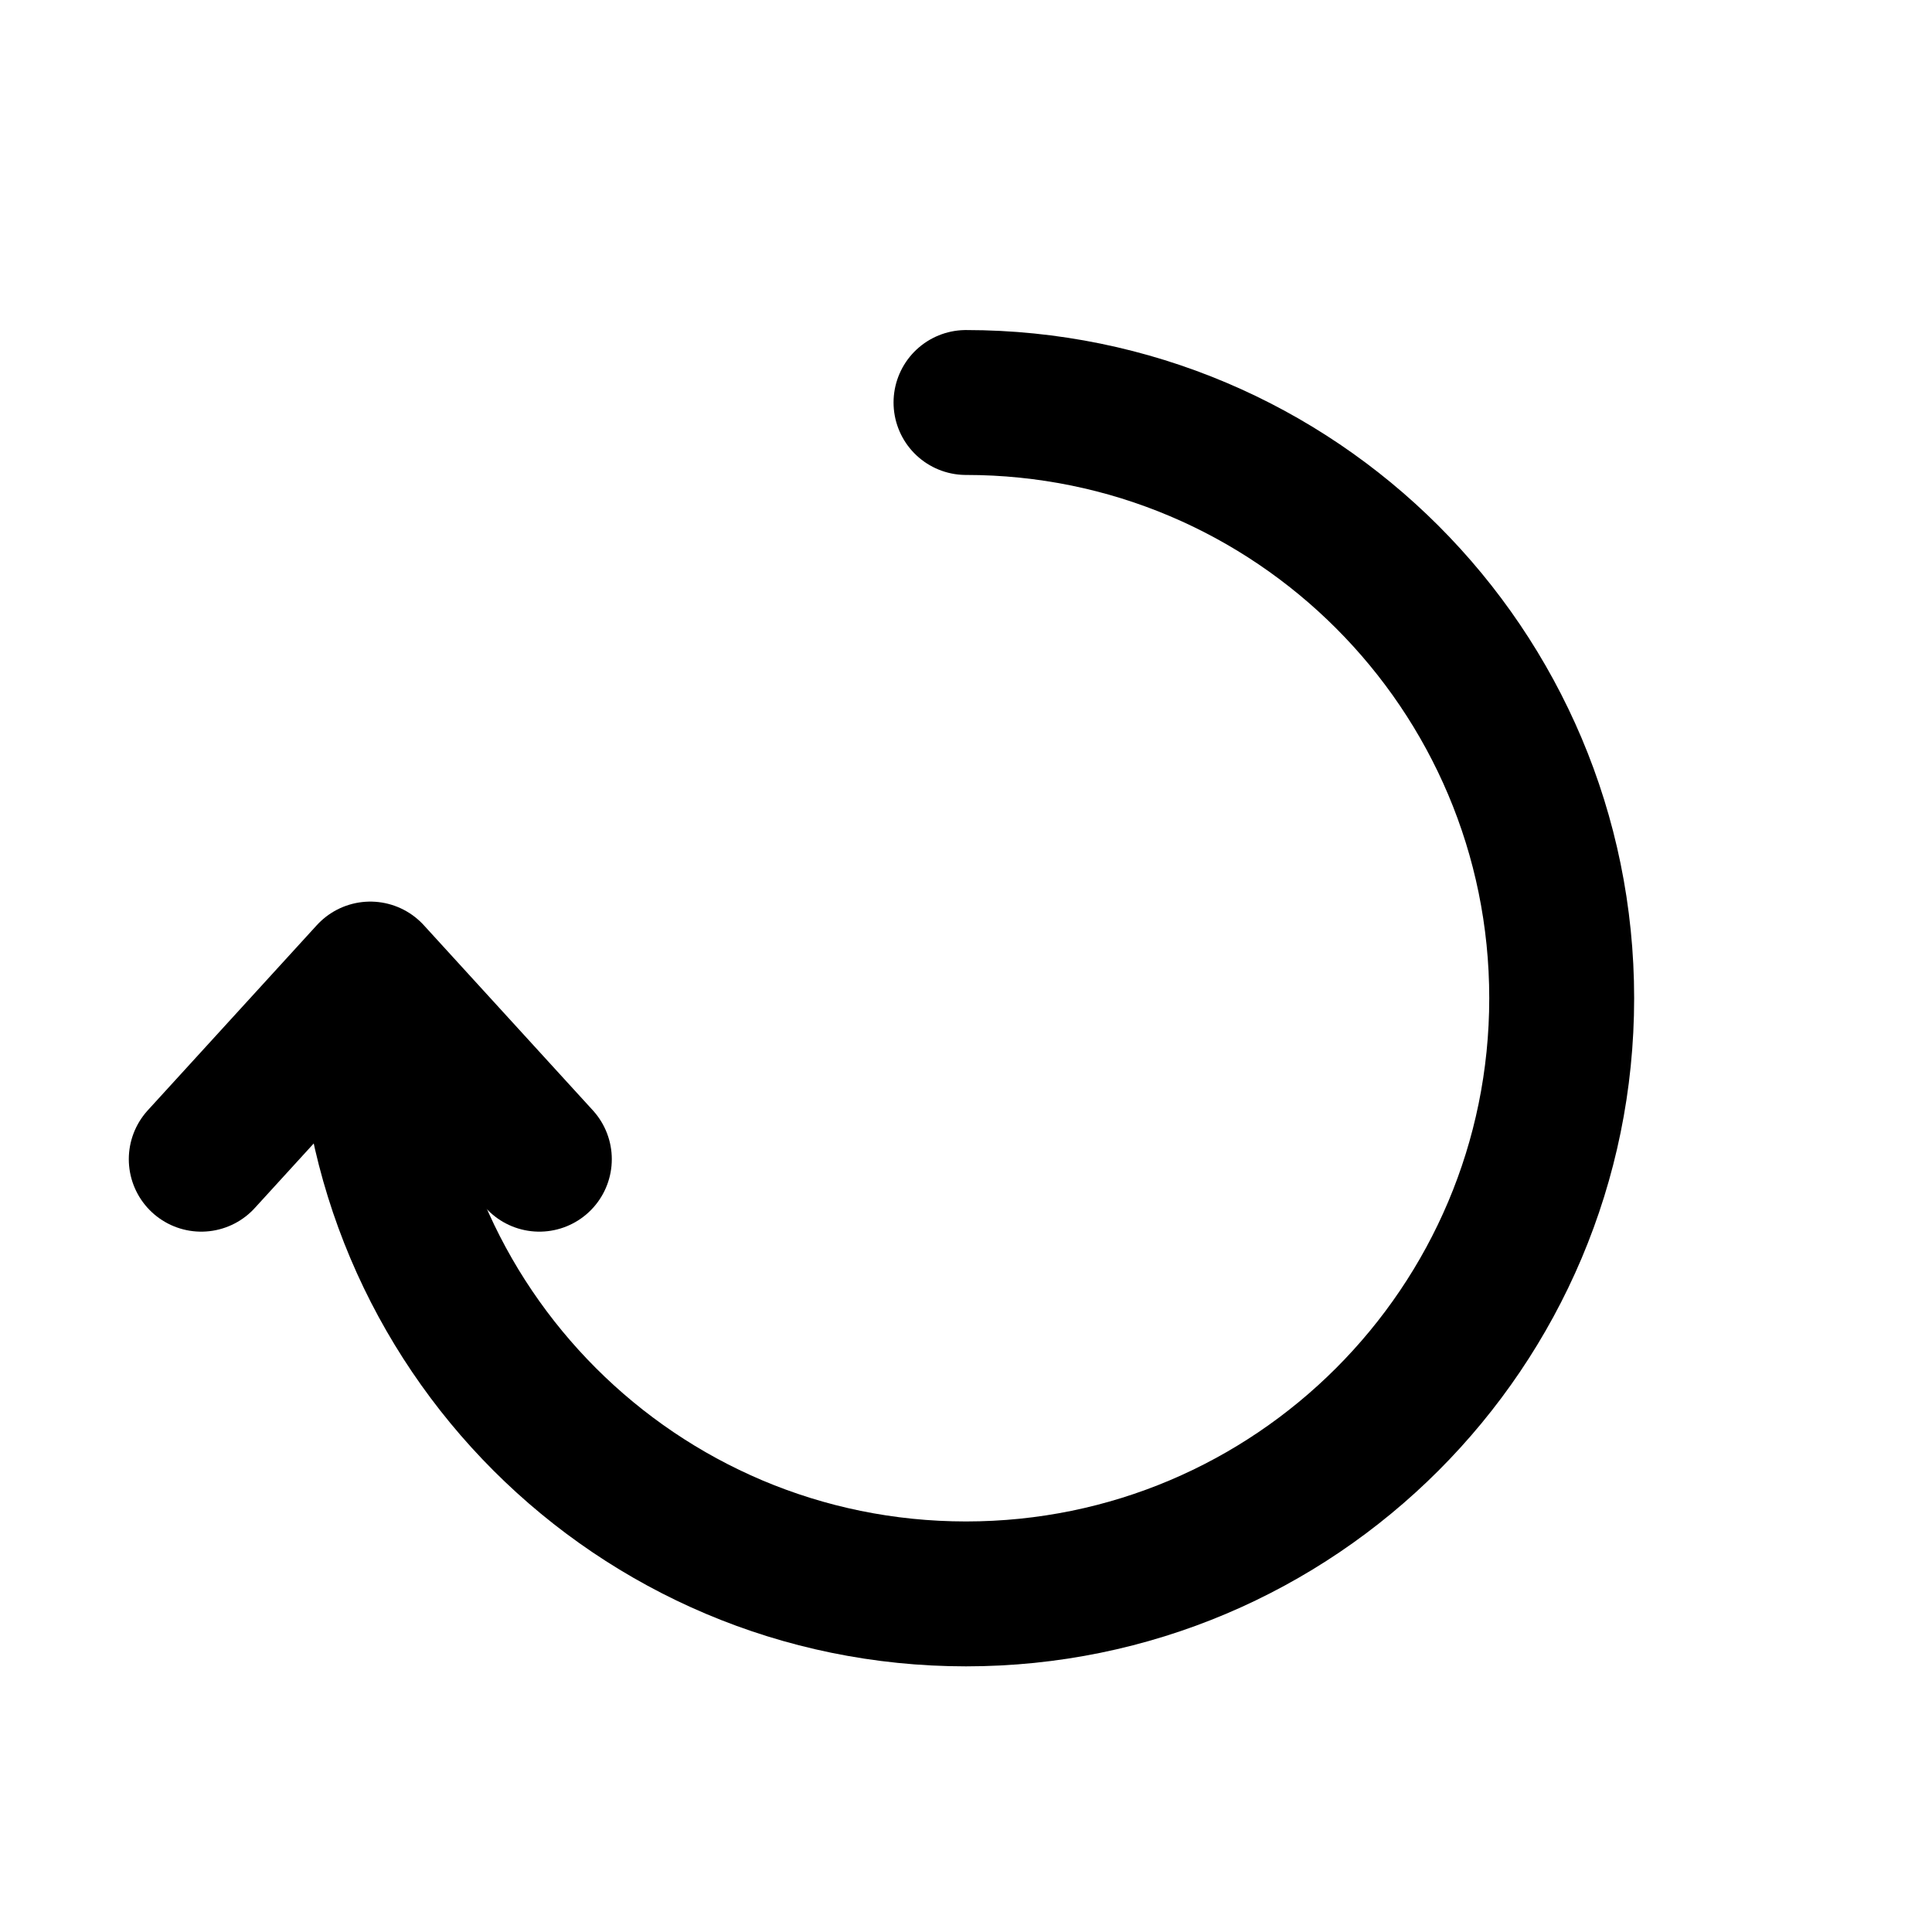
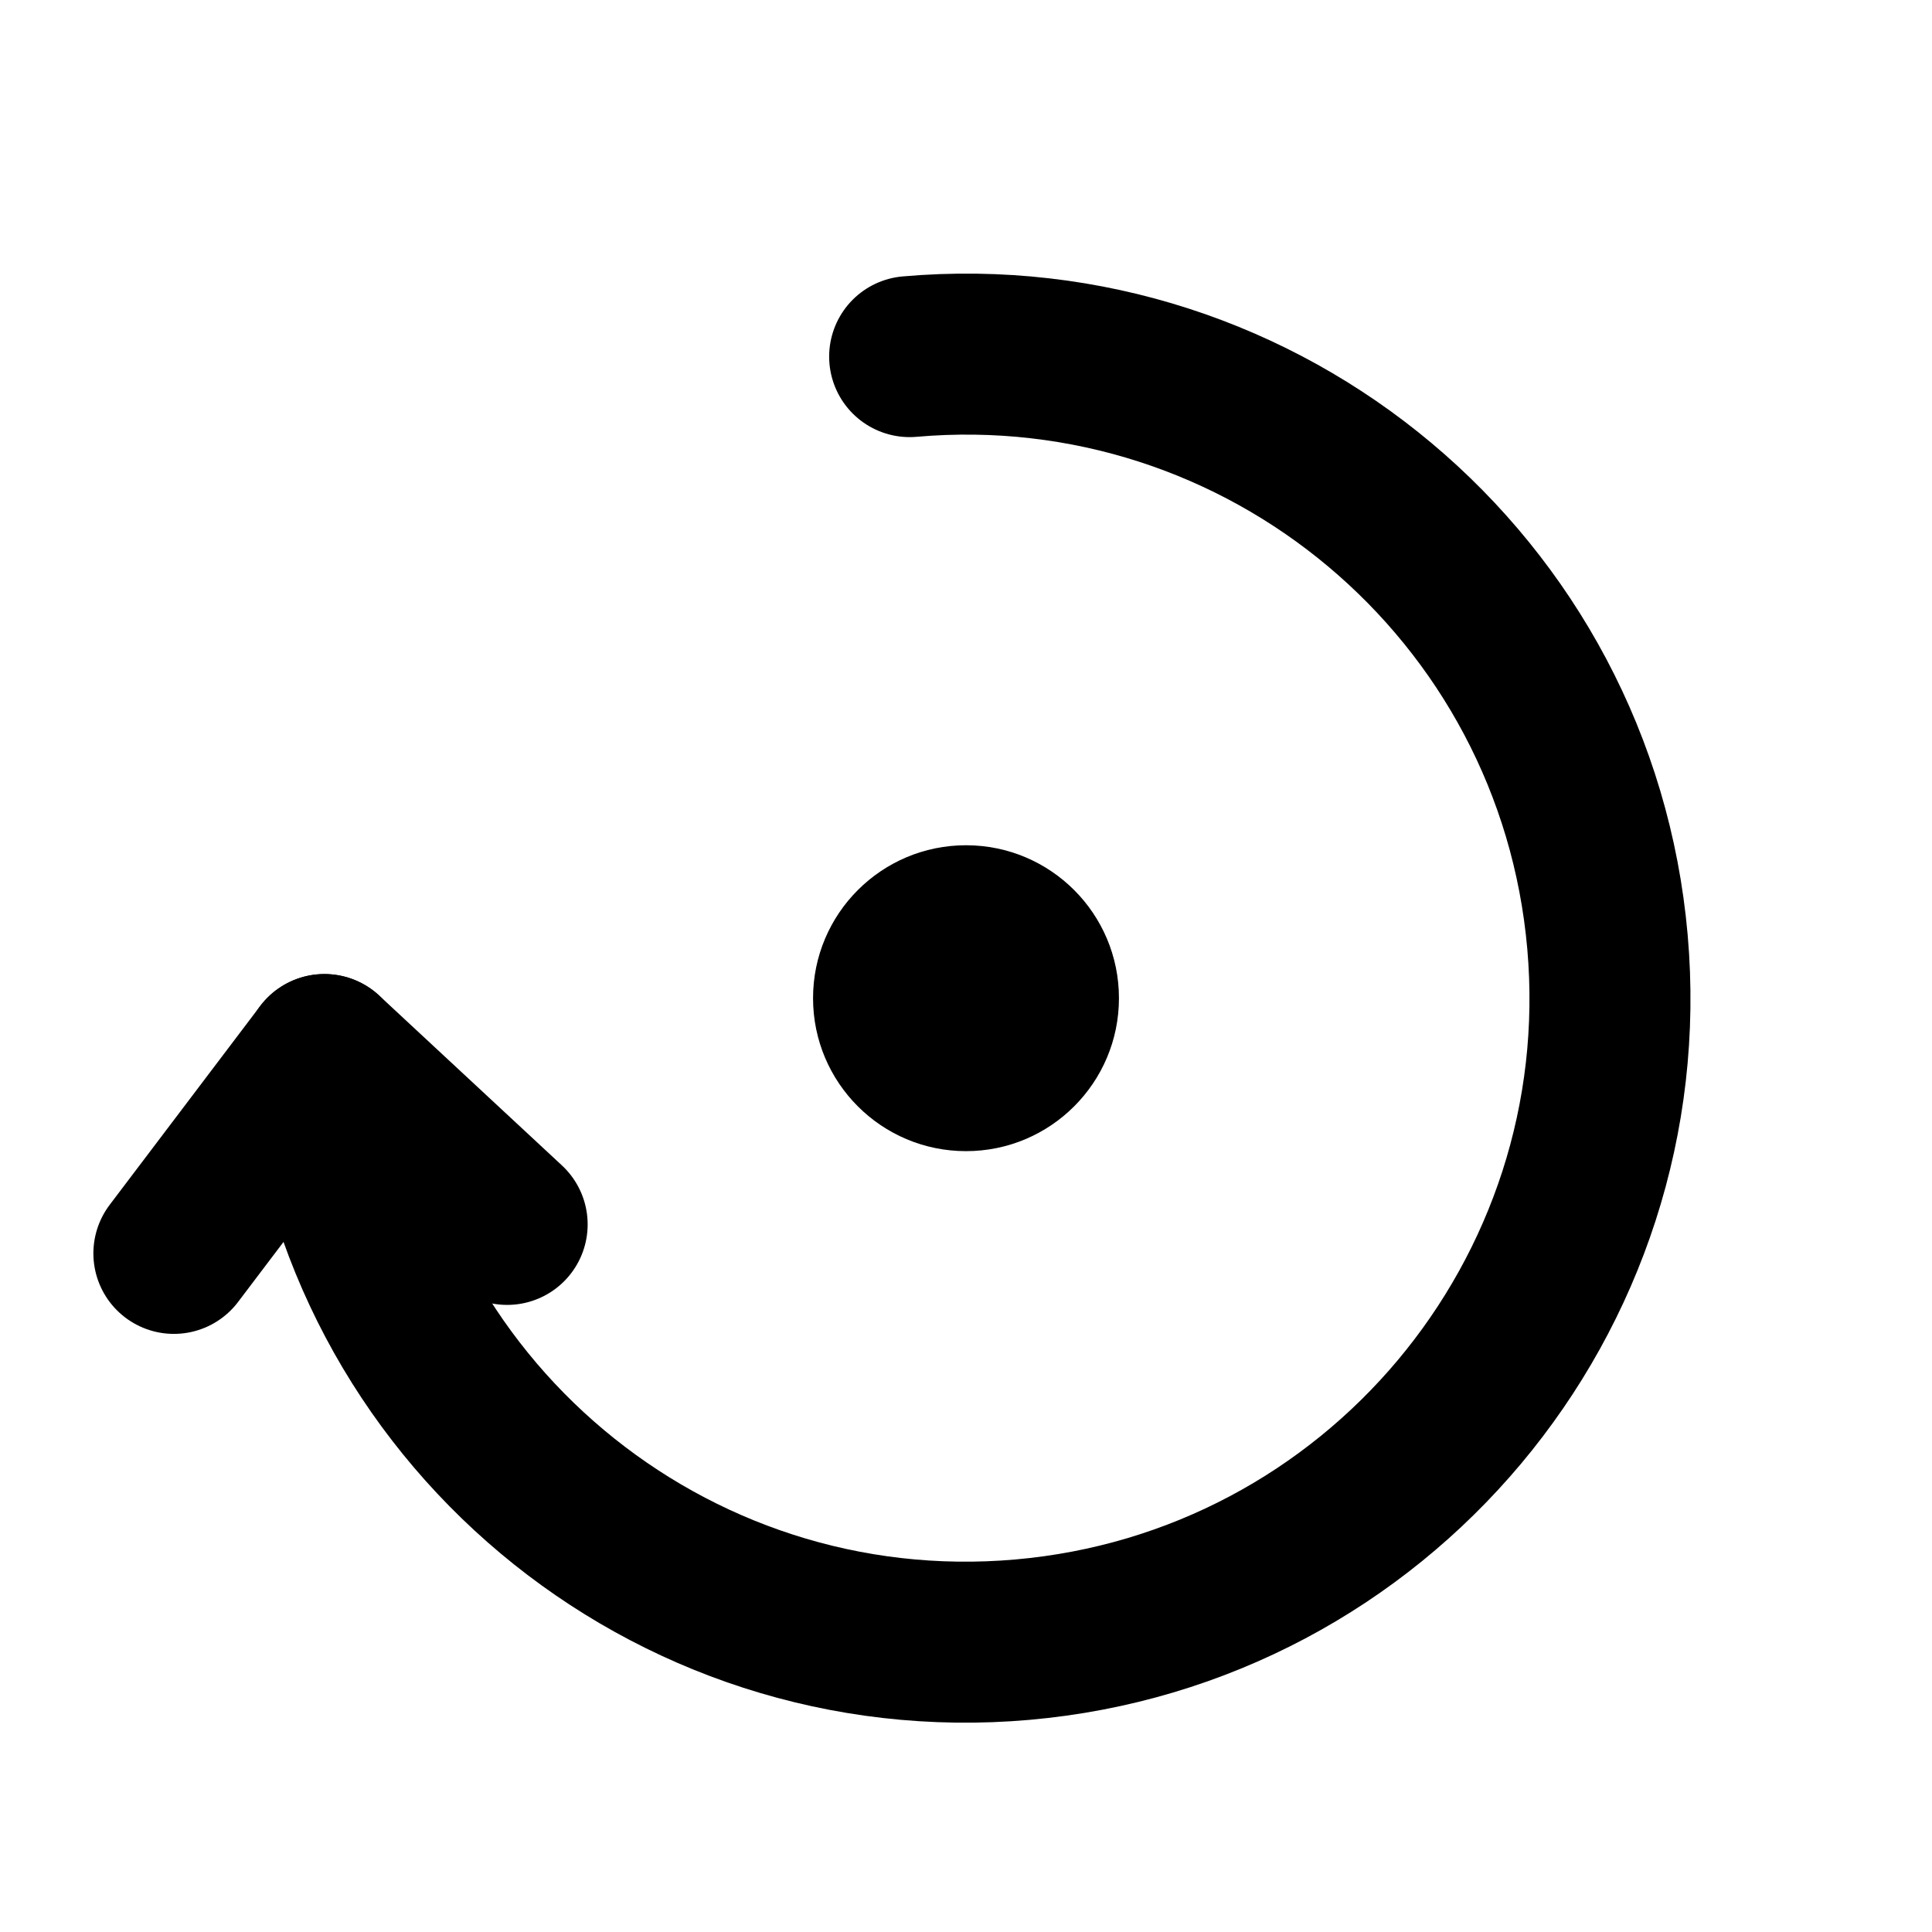
<svg xmlns="http://www.w3.org/2000/svg" width="24" height="24" viewBox="0 0 24 24">
-   <path d="M12,5 A7.4,7.4 0 1 1 4.6,12.4" fill="none" stroke="#000000" stroke-width="1.8" stroke-linecap="round" stroke-linejoin="round" />
-   <path d="M2.5,14.4 L4.6,12.1 L6.7,14.4" fill="none" stroke="#000000" stroke-width="1.8" stroke-linecap="round" stroke-linejoin="round" />
+   <path d="M11.3,4.43 A8,8 0 1 1 4.03,13.1" fill="none" stroke="#000000" stroke-width="2" stroke-linecap="round" stroke-linejoin="round" />
+   <path d="M6.3,15.21 L4.03,13.1 L2.16,15.57" fill="none" stroke="#000000" stroke-width="2" stroke-linecap="round" stroke-linejoin="round" />
+   <circle cx="12" cy="12.4" r="1.9" fill="#000000" stroke="none" />
</svg>
